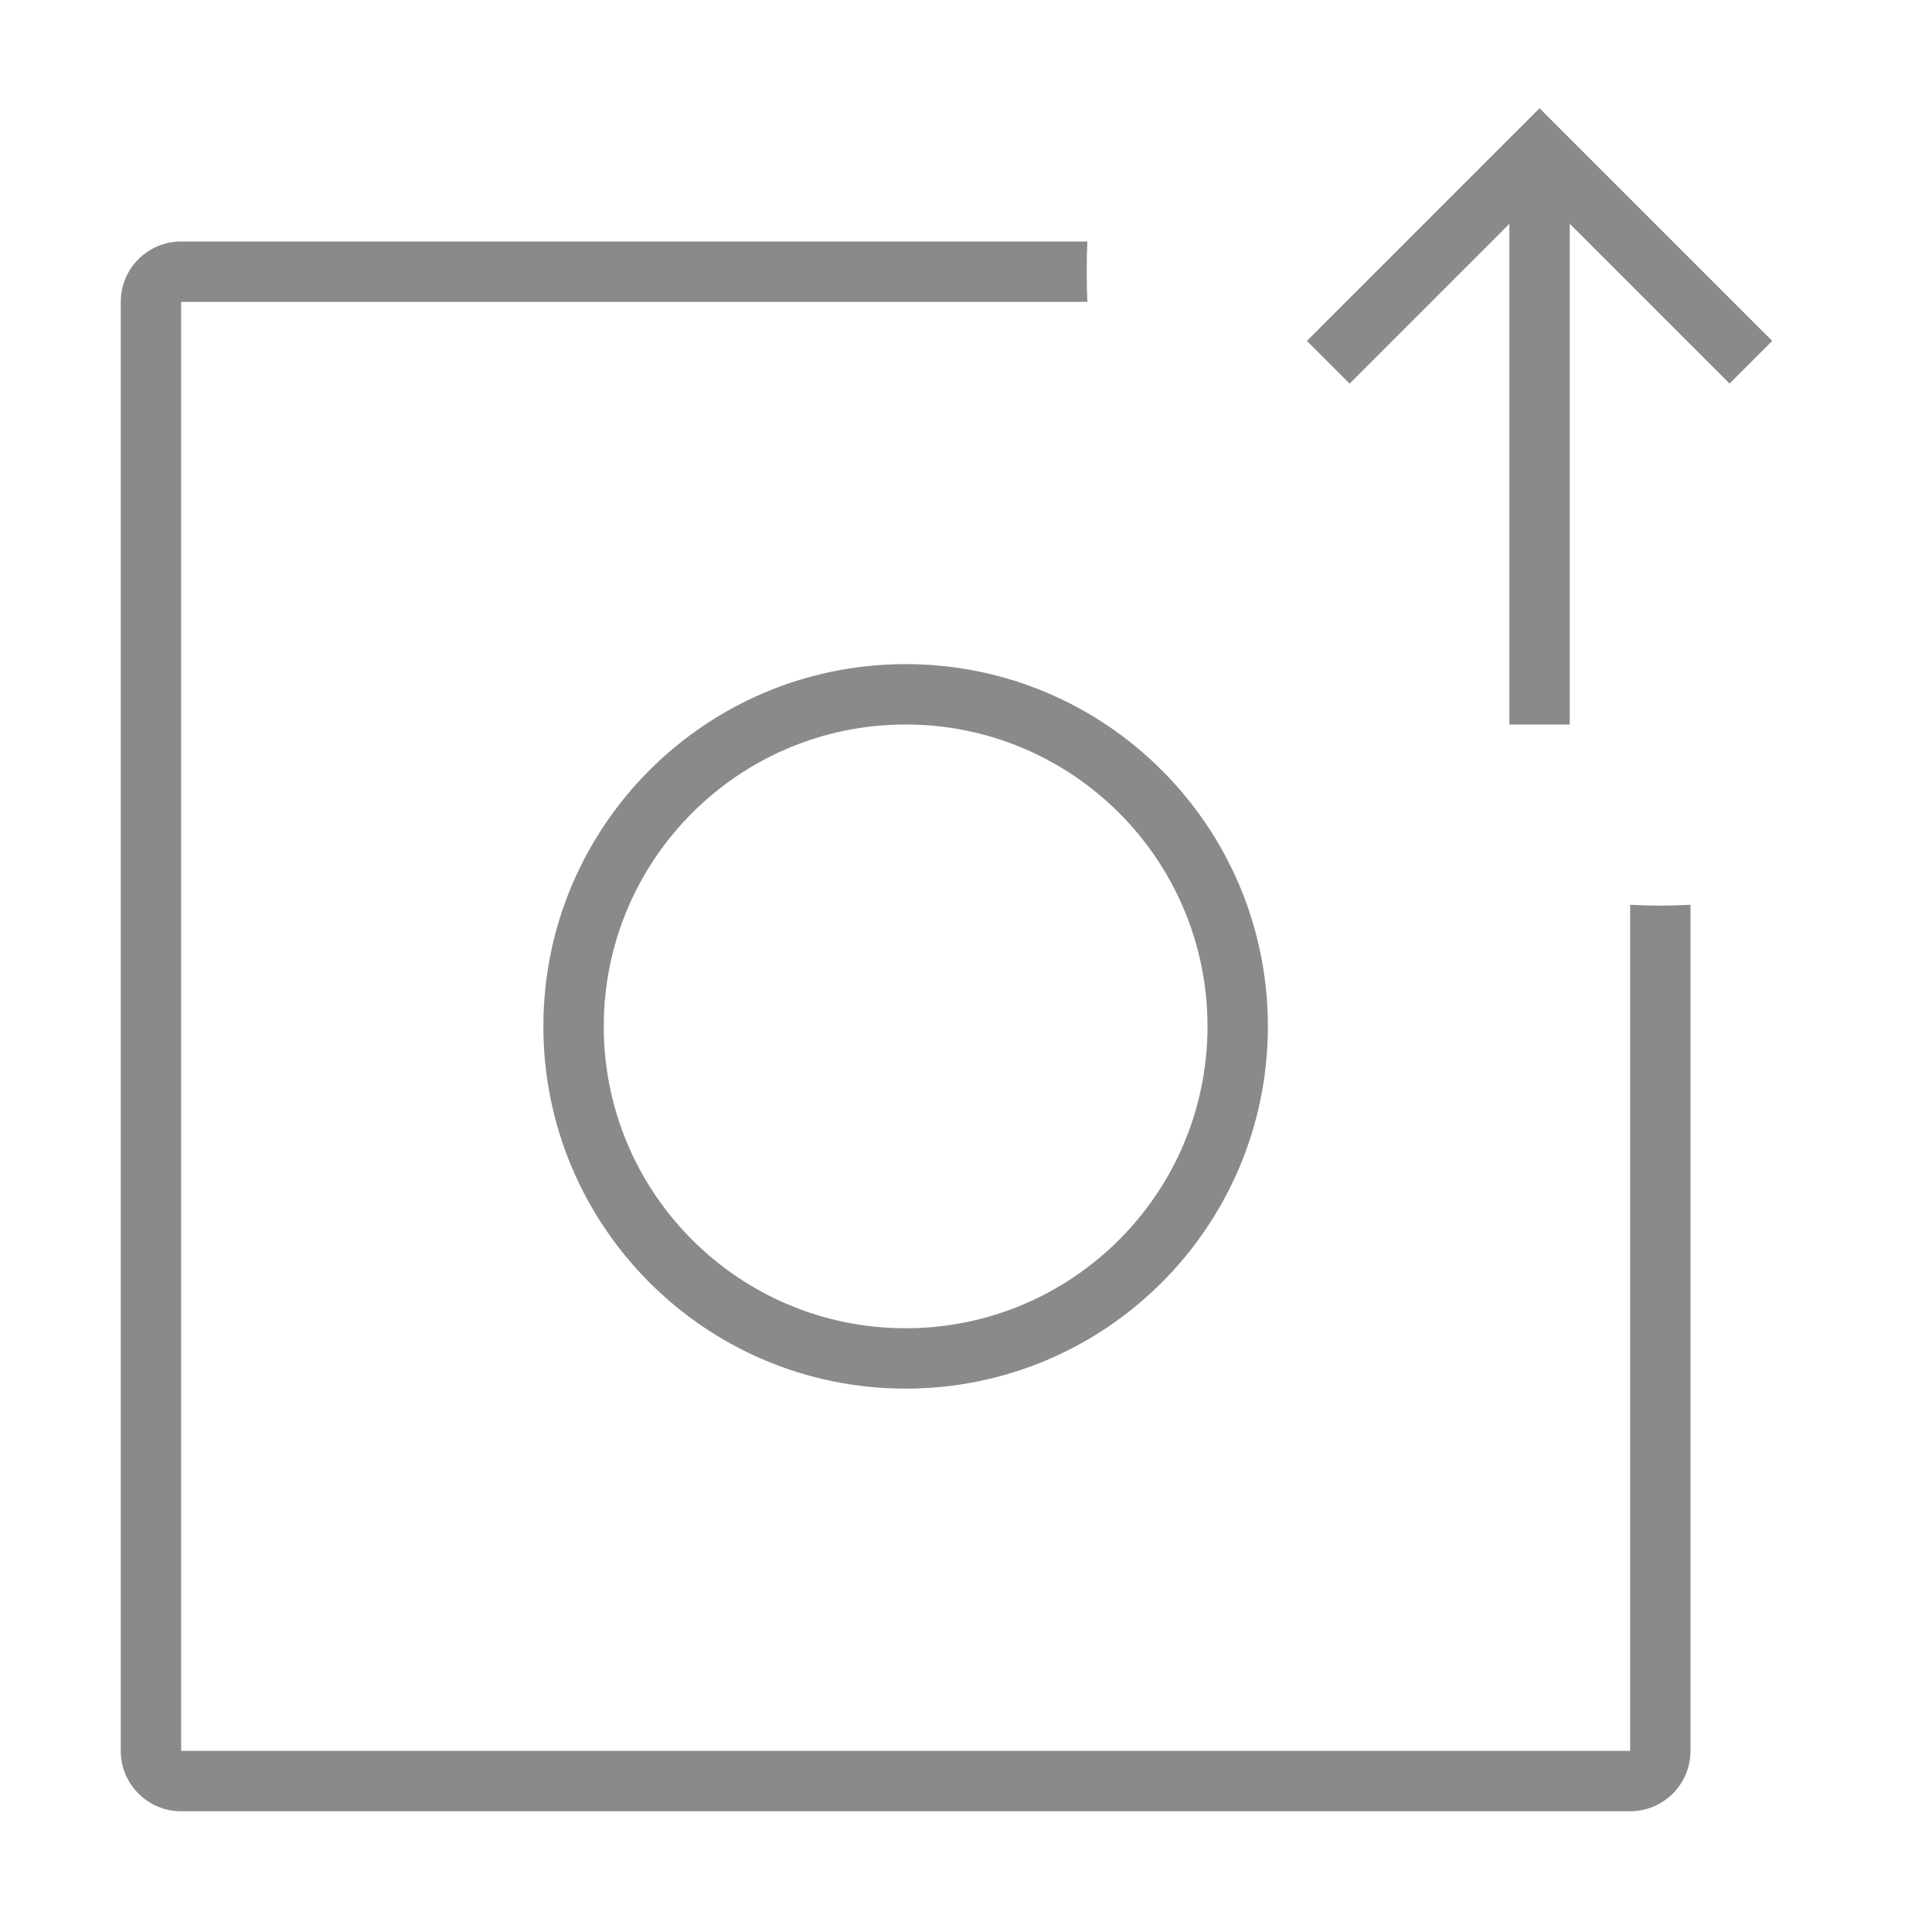
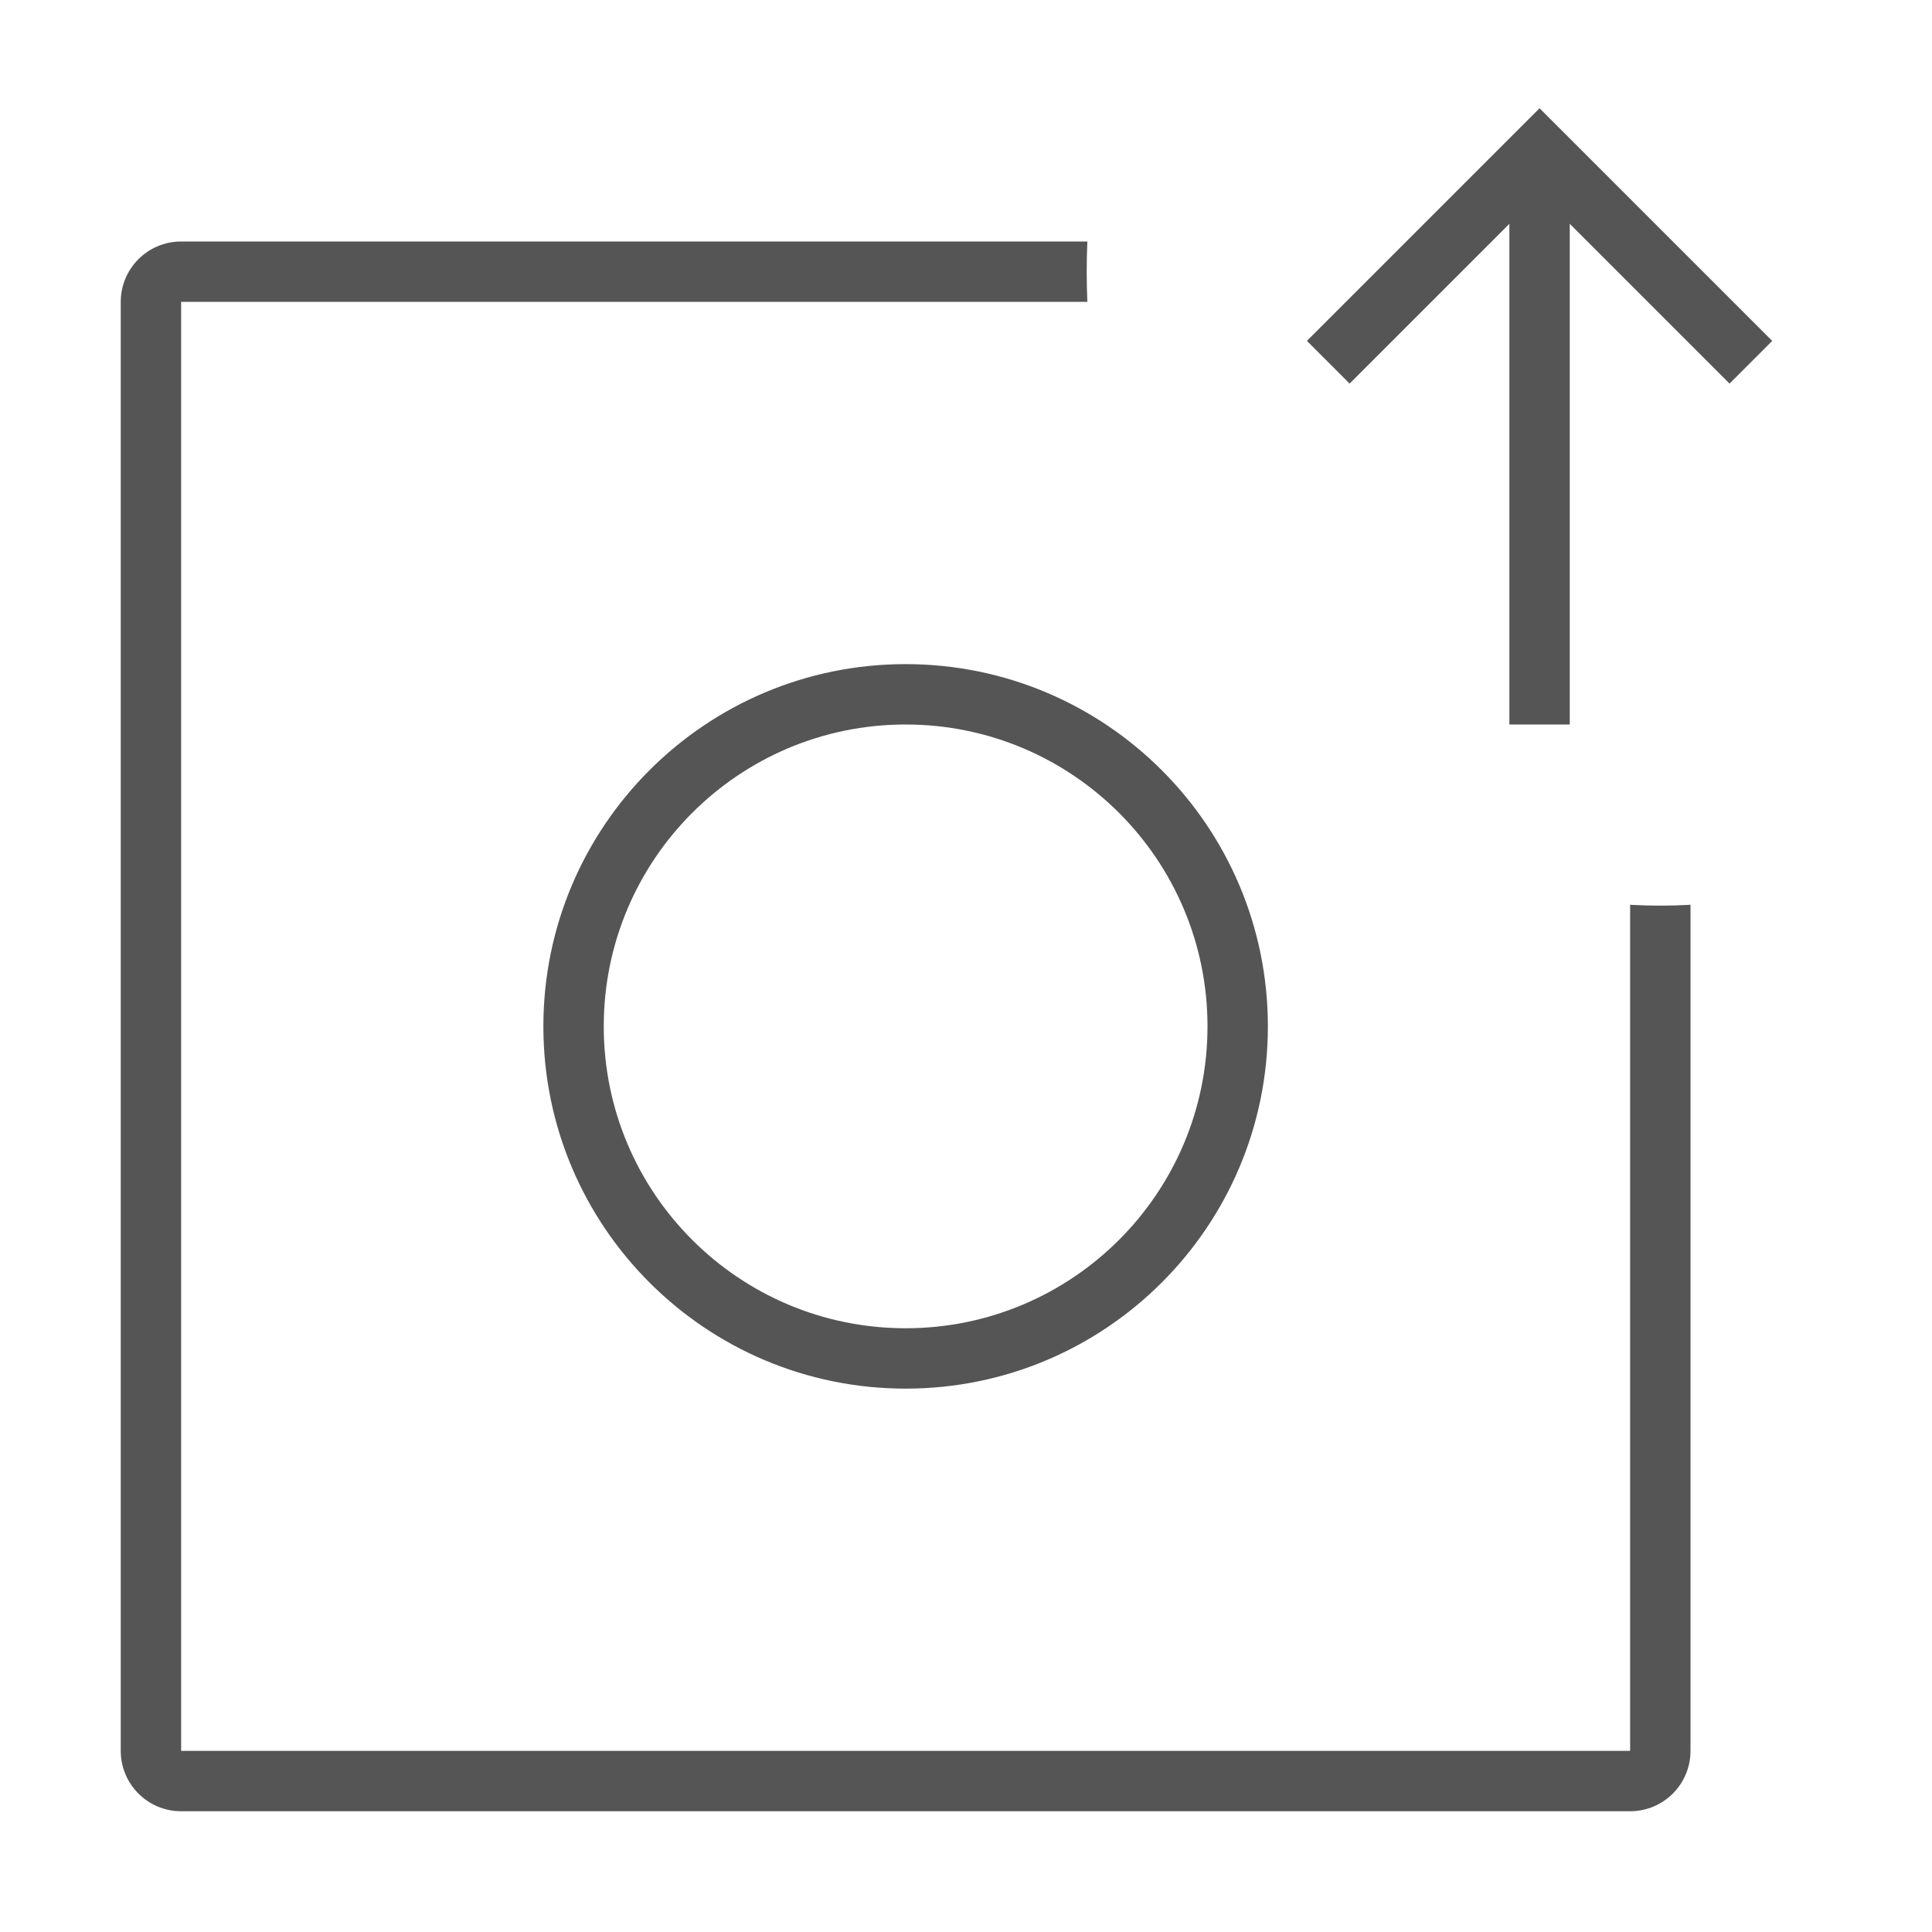
<svg xmlns="http://www.w3.org/2000/svg" width="32" height="32" viewBox="0 0 32 32">
  <g fill="none" fill-rule="evenodd">
    <path d="M0 0h32v32H0z" />
-     <path fill="#8a8a8a" d="M18.01 4a11.798 11.798 0 0 0 0 1H3v24h24V14.986a8.738 8.738 0 0 0 1 0V29a1 1 0 0 1-1 1H3a1 1 0 0 1-1-1V5a1 1 0 0 1 1-1h15.01zM15 23a6 6 0 1 1 0-12 6 6 0 0 1 0 12zm0-1a5 5 0 1 0 0-10 5 5 0 0 0 0 10z" />
-     <path fill="#8a8a8a" d="M25 3h1v9h-1z" />
-     <path stroke="#8a8a8a" d="M22 6l3.5-3.5L29 6" />
+     <path fill="#555555" d="M18.01 4a11.798 11.798 0 0 0 0 1H3v24h24V14.986a8.738 8.738 0 0 0 1 0V29a1 1 0 0 1-1 1H3a1 1 0 0 1-1-1V5a1 1 0 0 1 1-1h15.01zM15 23a6 6 0 1 1 0-12 6 6 0 0 1 0 12zm0-1a5 5 0 1 0 0-10 5 5 0 0 0 0 10z" />
+     <path fill="#555555" d="M25 3h1v9h-1z" />
+     <path stroke="#555555" d="M22 6l3.5-3.5L29 6" />
  </g>
</svg>
